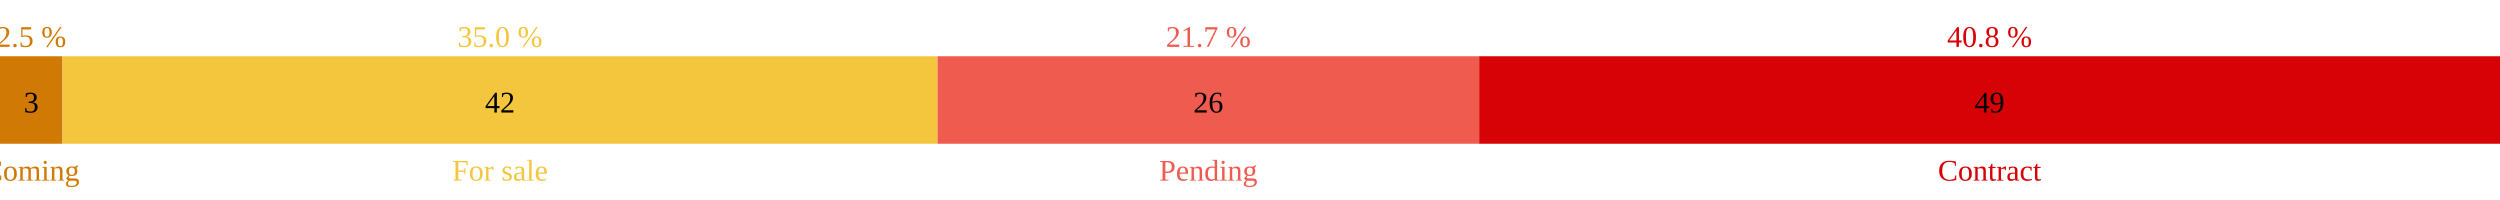
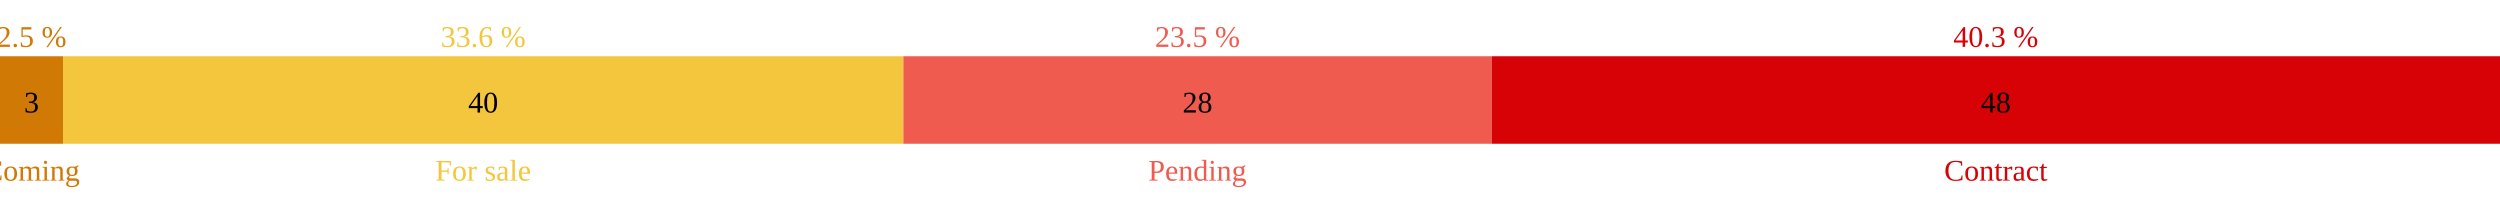
<svg xmlns="http://www.w3.org/2000/svg" width="1000" height="80">
-   <rect class="rect-stacked" x="0" y="22.5" height="35" width="25" style="fill: #d17905;" />
-   <rect class="rect-stacked" x="25" y="22.5" height="35" width="350" style="fill: #f4c63d;" />
-   <rect class="rect-stacked" x="375" y="22.5" height="35" width="216.667" style="fill: #f05b4f;" />
-   <rect class="rect-stacked" x="591.667" y="22.5" height="35" width="408.333" style="fill: #d70206;" />
-   <text class="text-value" text-anchor="middle" x="12.5" y="45">3</text>
-   <text class="text-value" text-anchor="middle" x="200" y="45">42</text>
-   <text class="text-value" text-anchor="middle" x="483.333" y="45">26</text>
-   <text class="text-value" text-anchor="middle" x="795.833" y="45">49</text>
-   <text class="text-percent" text-anchor="middle" x="12.5" y="18.75" style="fill: #d17905;">2.5 %</text>
-   <text class="text-percent" text-anchor="middle" x="200" y="18.75" style="fill: #f4c63d;">35.0 %</text>
-   <text class="text-percent" text-anchor="middle" x="483.333" y="18.75" style="fill: #f05b4f;">21.7 %</text>
-   <text class="text-percent" text-anchor="middle" x="795.833" y="18.75" style="fill: #d70206;">40.8 %</text>
-   <text class="text-label" text-anchor="middle" x="12.5" y="72.25" style="fill: #d17905;">Coming</text>
-   <text class="text-label" text-anchor="middle" x="200" y="72.25" style="fill: #f4c63d;">For sale</text>
-   <text class="text-label" text-anchor="middle" x="483.333" y="72.25" style="fill: #f05b4f;">Pending</text>
-   <text class="text-label" text-anchor="middle" x="795.833" y="72.25" style="fill: #d70206;">Contract</text>
+   <rect class="rect-stacked" x="0" y="22.5" height="35" width="25.21" style="fill: #d17905;" />
+   <rect class="rect-stacked" x="25.21" y="22.5" height="35" width="336.134" style="fill: #f4c63d;" />
+   <rect class="rect-stacked" x="361.345" y="22.5" height="35" width="235.294" style="fill: #f05b4f;" />
+   <rect class="rect-stacked" x="596.639" y="22.5" height="35" width="403.361" style="fill: #d70206;" />
+   <text class="text-value" text-anchor="middle" x="12.605" y="45">3</text>
+   <text class="text-value" text-anchor="middle" x="193.277" y="45">40</text>
+   <text class="text-value" text-anchor="middle" x="478.992" y="45">28</text>
+   <text class="text-value" text-anchor="middle" x="798.319" y="45">48</text>
+   <text class="text-percent" text-anchor="middle" x="12.605" y="18.75" style="fill: #d17905;">2.5 %</text>
+   <text class="text-percent" text-anchor="middle" x="193.277" y="18.75" style="fill: #f4c63d;">33.6 %</text>
+   <text class="text-percent" text-anchor="middle" x="478.992" y="18.75" style="fill: #f05b4f;">23.5 %</text>
+   <text class="text-percent" text-anchor="middle" x="798.319" y="18.75" style="fill: #d70206;">40.3 %</text>
+   <text class="text-label" text-anchor="middle" x="12.605" y="72.25" style="fill: #d17905;">Coming</text>
+   <text class="text-label" text-anchor="middle" x="193.277" y="72.25" style="fill: #f4c63d;">For sale</text>
+   <text class="text-label" text-anchor="middle" x="478.992" y="72.25" style="fill: #f05b4f;">Pending</text>
+   <text class="text-label" text-anchor="middle" x="798.319" y="72.25" style="fill: #d70206;">Contract</text>
</svg>
